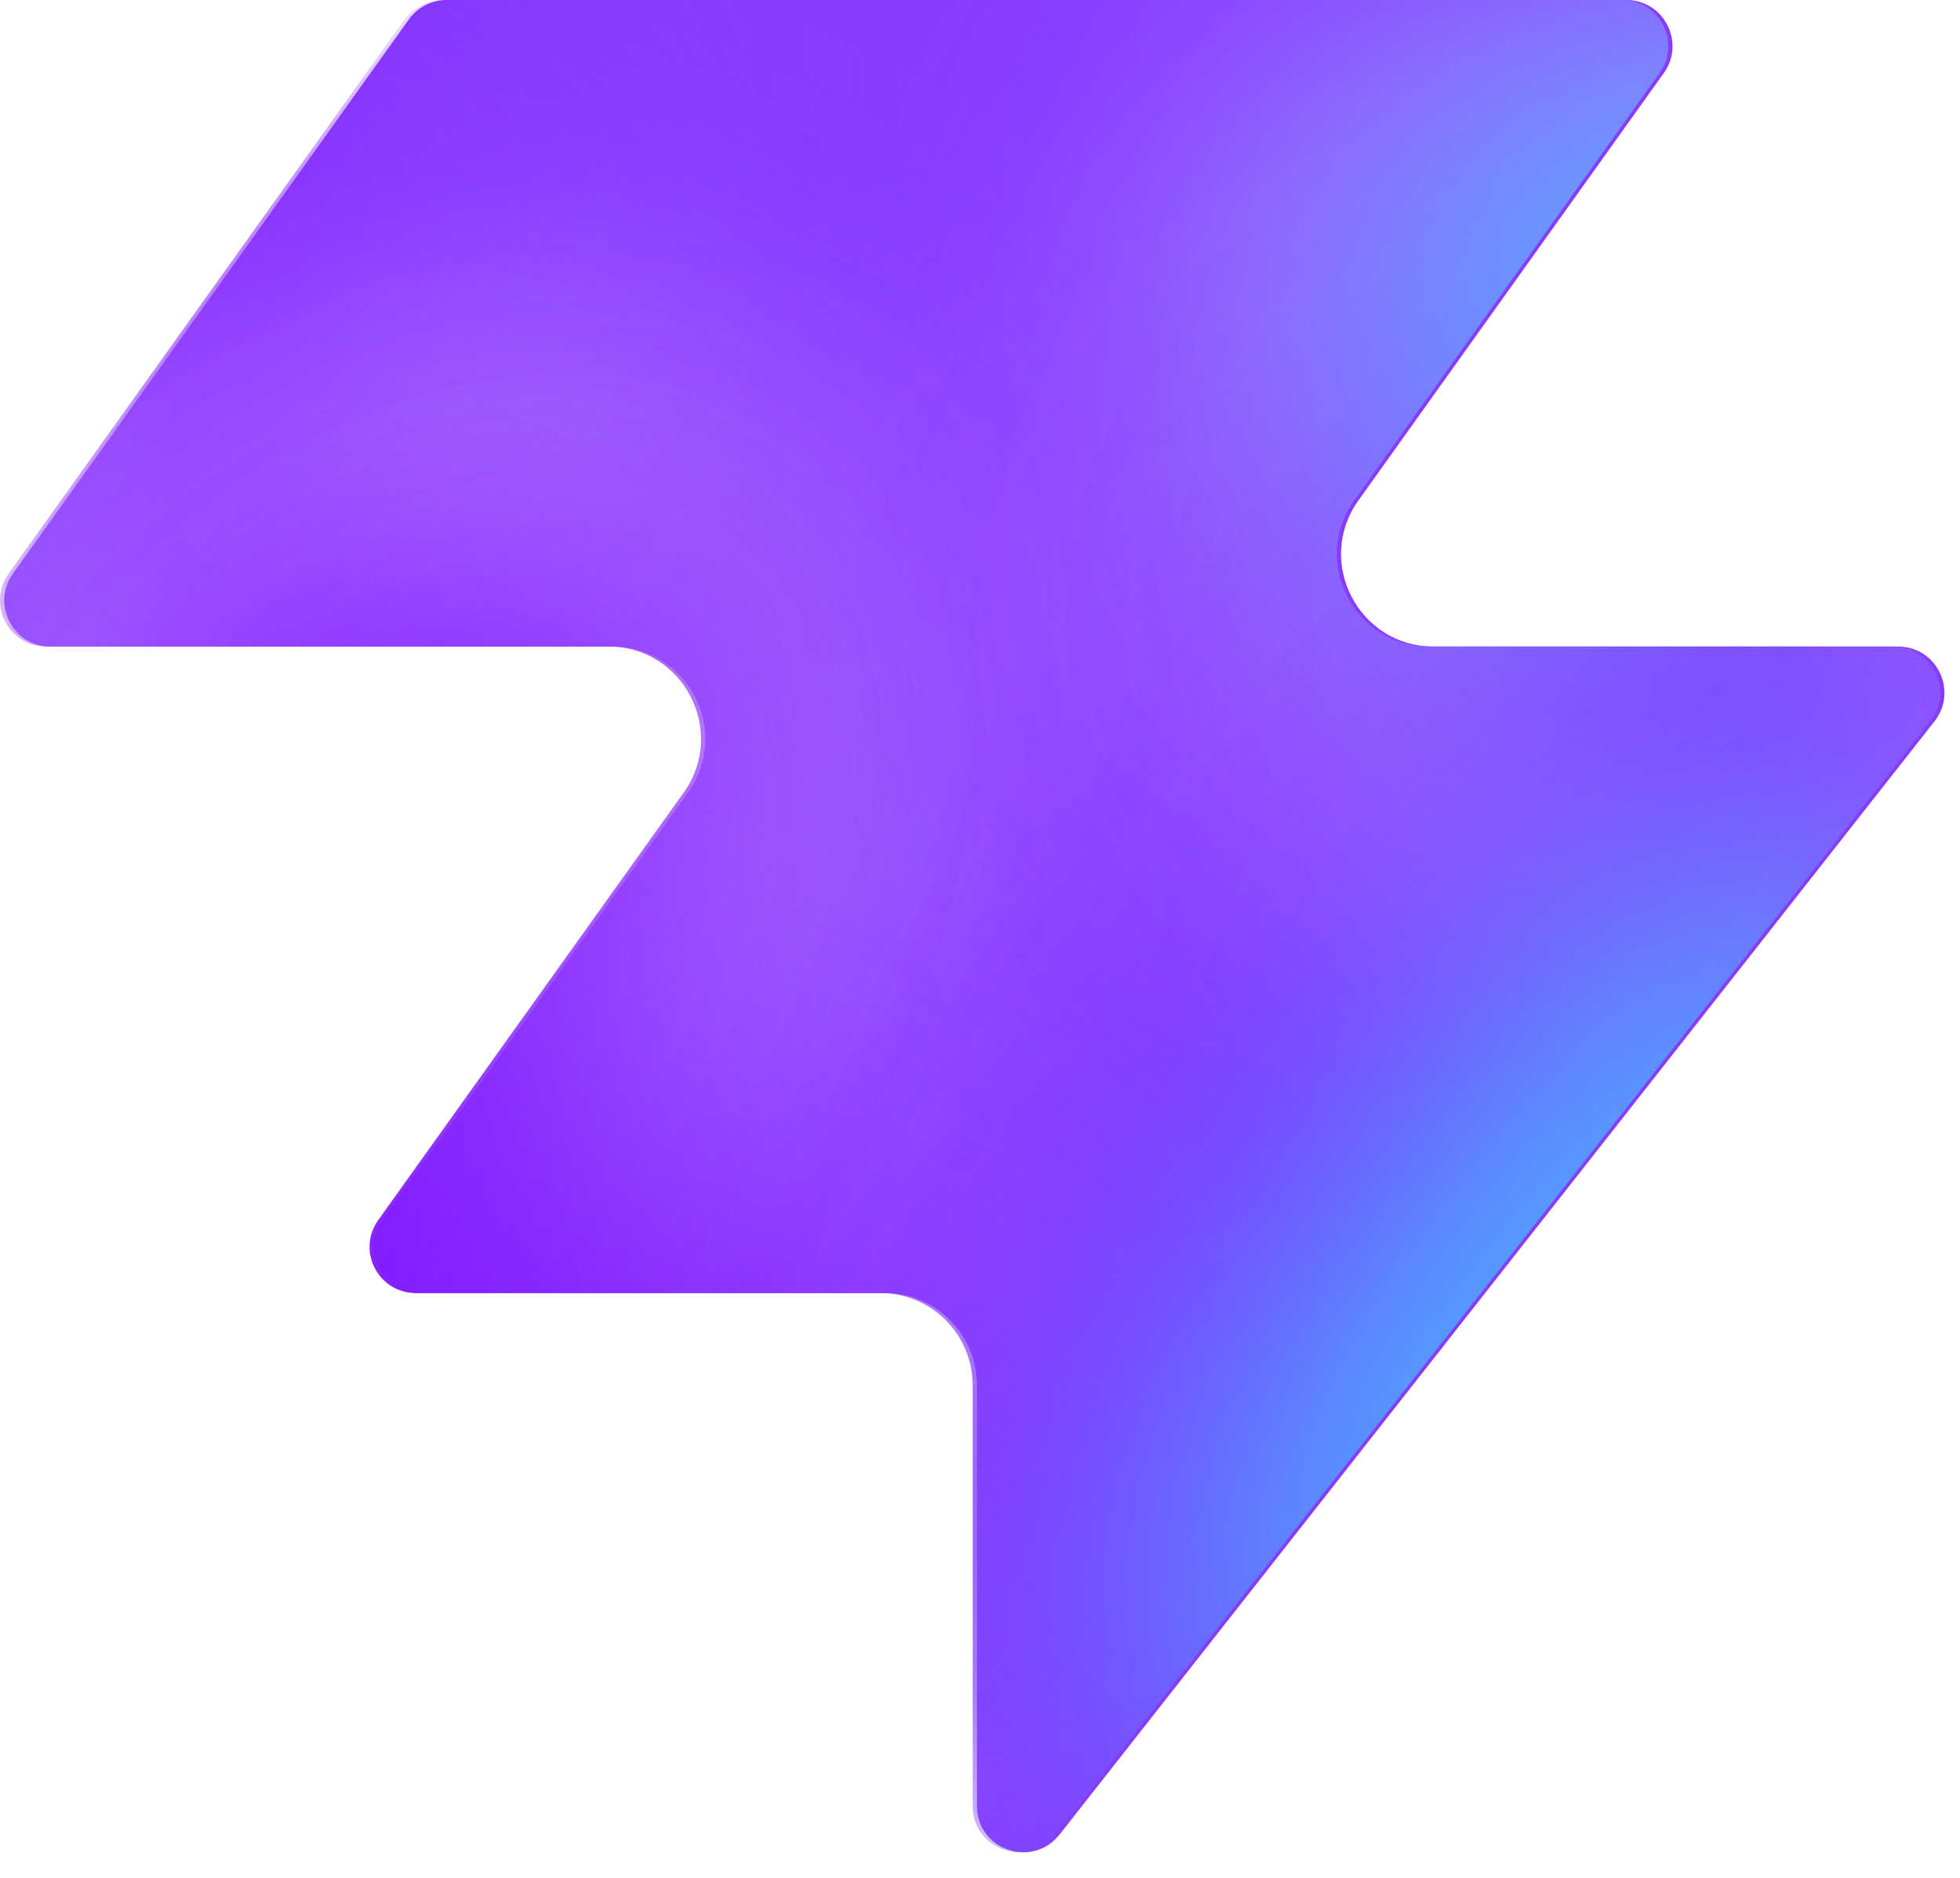
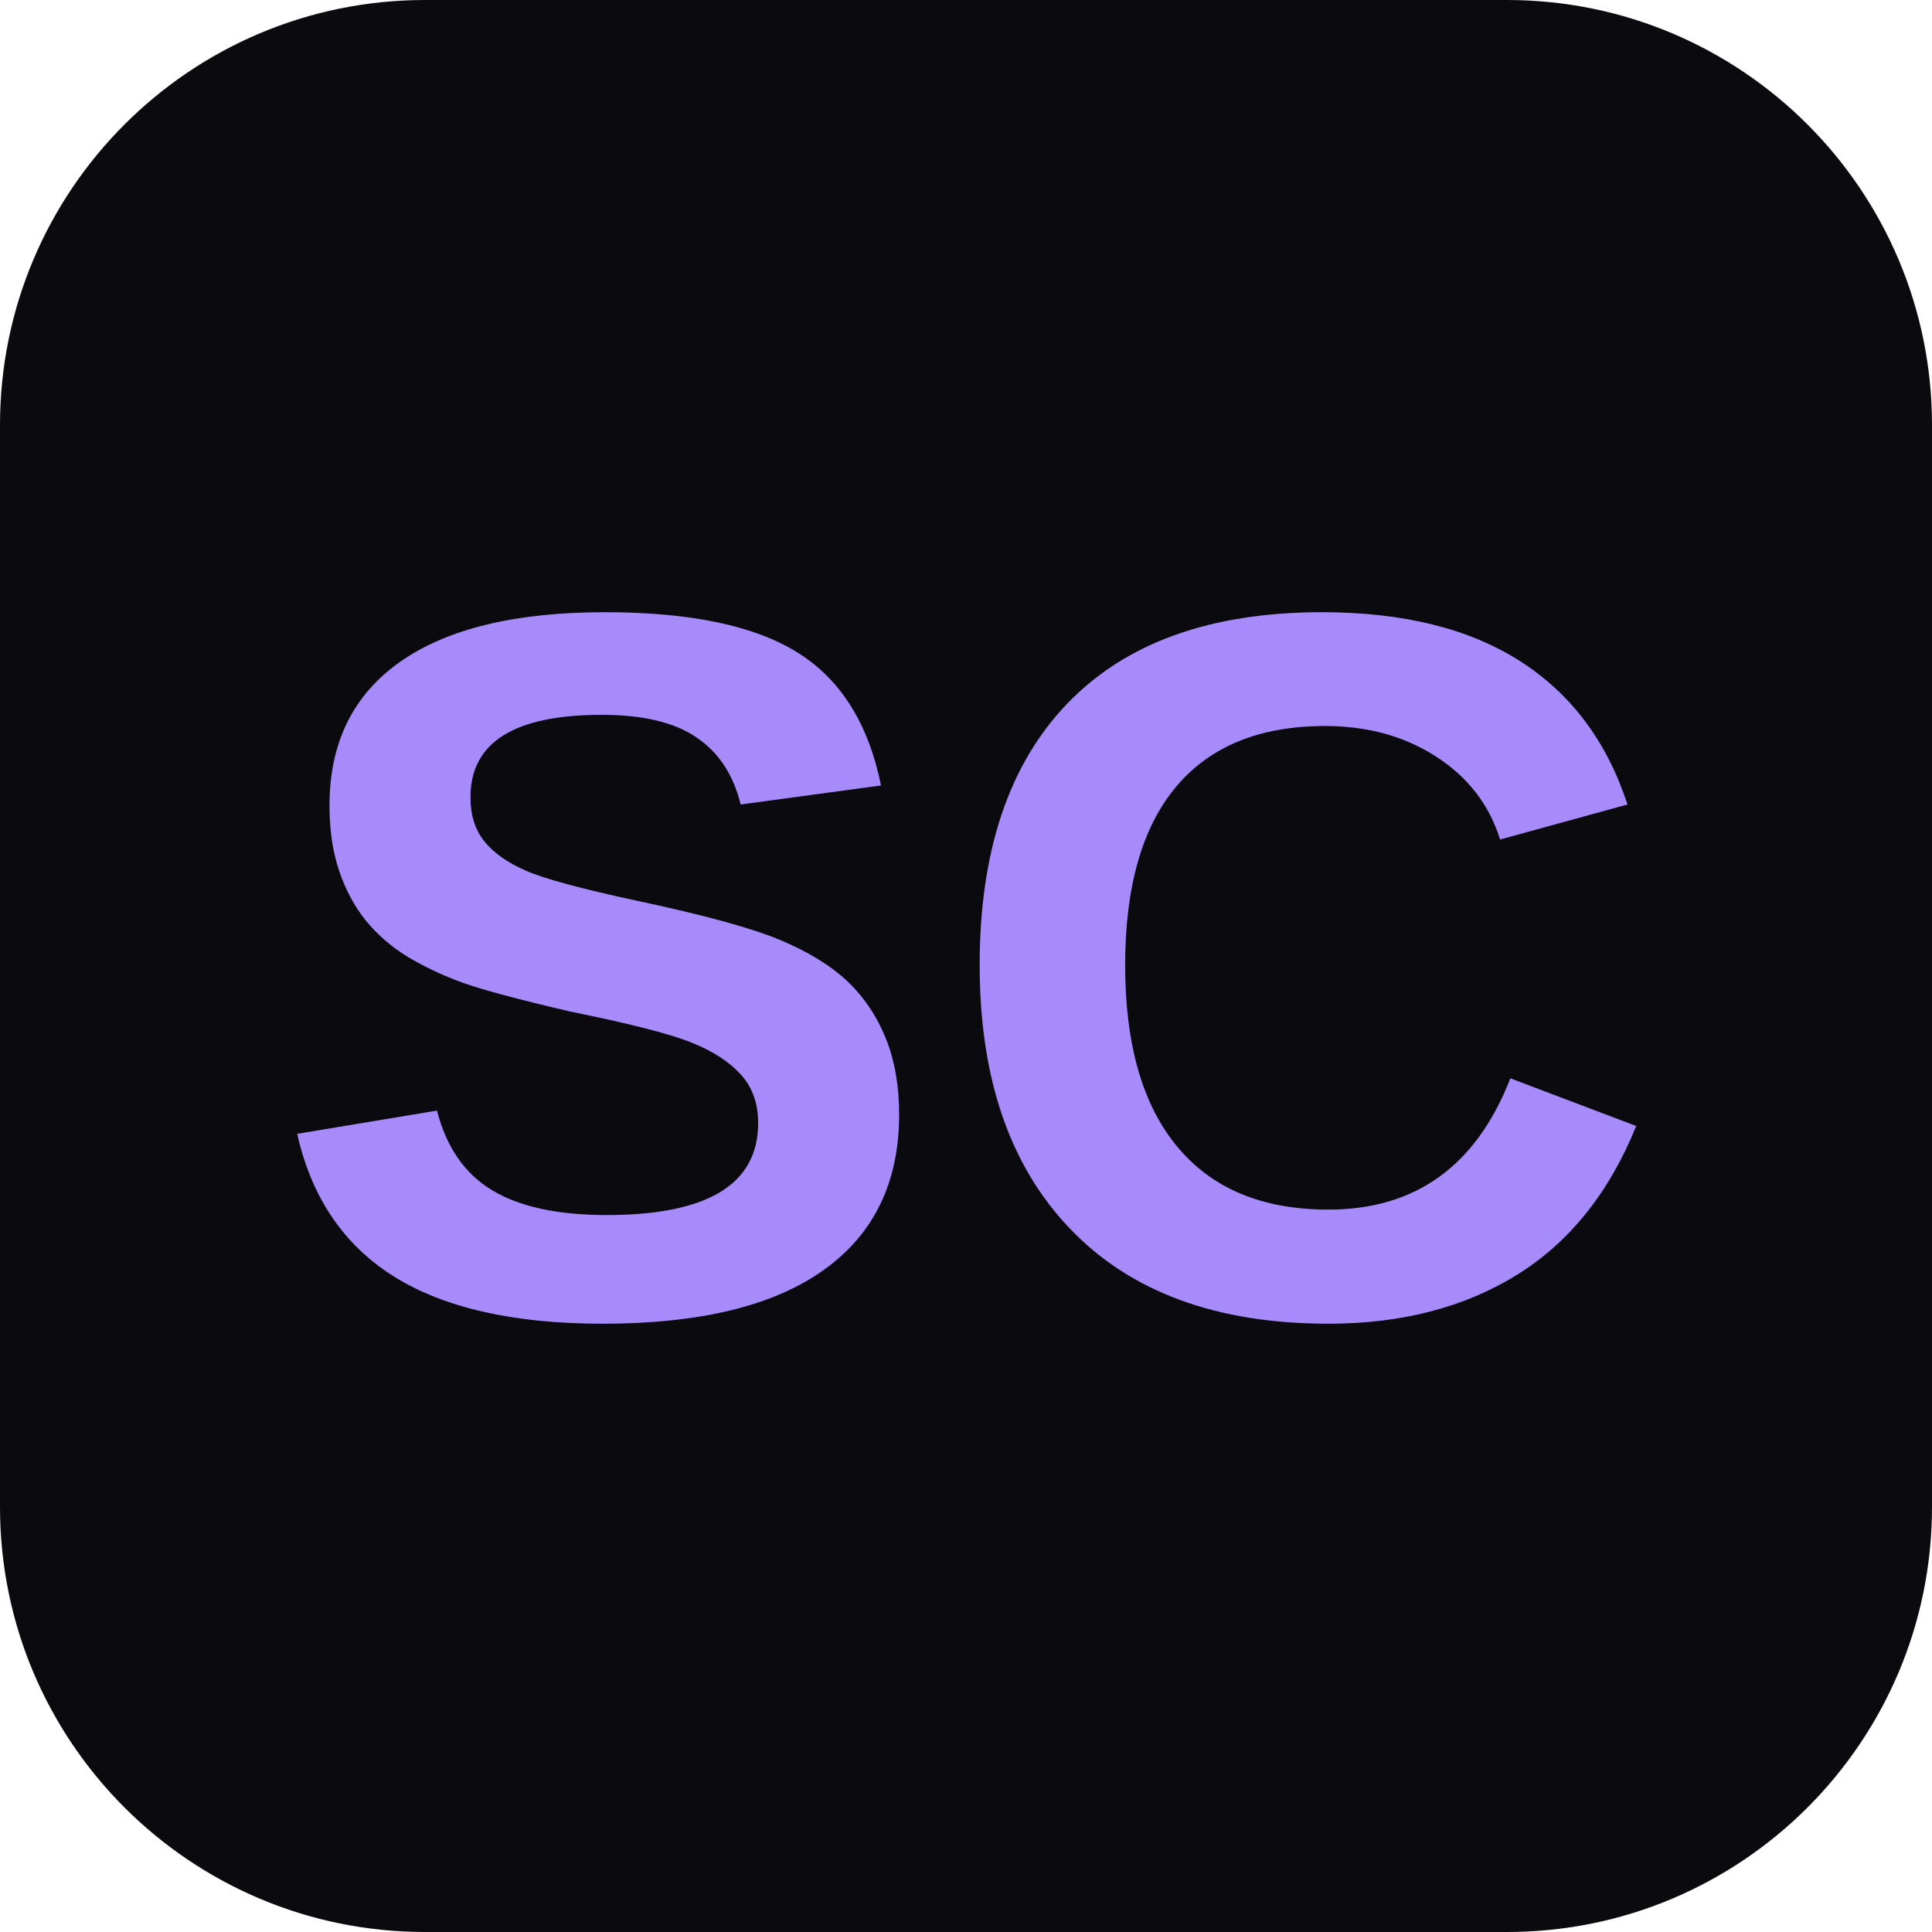
- <svg xmlns="http://www.w3.org/2000/svg" width="48" height="46" fill="none" viewBox="0 0 48 46">
-   <path fill="#863bff" d="M25.946 44.938c-.664.845-2.021.375-2.021-.698V33.937a2.26 2.26 0 0 0-2.262-2.262H10.287c-.92 0-1.456-1.04-.92-1.788l7.48-10.471c1.07-1.497 0-3.578-1.842-3.578H1.237c-.92 0-1.456-1.04-.92-1.788L10.013.474c.214-.297.556-.474.92-.474h28.894c.92 0 1.456 1.04.92 1.788l-7.48 10.471c-1.07 1.498 0 3.579 1.842 3.579h11.377c.943 0 1.473 1.088.89 1.83L25.947 44.94z" style="fill:#863bff;fill:color(display-p3 .525 .23 1);fill-opacity:1" />
-   <mask id="a" width="48" height="46" x="0" y="0" maskUnits="userSpaceOnUse" style="mask-type:alpha">
-     <path fill="#000" d="M25.842 44.938c-.664.844-2.021.375-2.021-.698V33.937a2.26 2.26 0 0 0-2.262-2.262H10.183c-.92 0-1.456-1.04-.92-1.788l7.48-10.471c1.07-1.498 0-3.579-1.842-3.579H1.133c-.92 0-1.456-1.04-.92-1.787L9.91.473c.214-.297.556-.474.92-.474h28.894c.92 0 1.456 1.04.92 1.788l-7.48 10.471c-1.07 1.498 0 3.578 1.842 3.578h11.377c.943 0 1.473 1.088.89 1.832L25.843 44.94z" style="fill:#000;fill-opacity:1" />
-   </mask>
-   <g mask="url(#a)">
-     <g filter="url(#b)">
-       <ellipse cx="5.508" cy="14.704" fill="#ede6ff" rx="5.508" ry="14.704" style="fill:#ede6ff;fill:color(display-p3 .927 .903 1);fill-opacity:1" transform="matrix(.00324 1 1 -.00324 -4.47 31.516)" />
-     </g>
-     <g filter="url(#c)">
-       <ellipse cx="10.399" cy="29.851" fill="#ede6ff" rx="10.399" ry="29.851" style="fill:#ede6ff;fill:color(display-p3 .927 .903 1);fill-opacity:1" transform="matrix(.00324 1 1 -.00324 -39.328 7.883)" />
-     </g>
-     <g filter="url(#d)">
-       <ellipse cx="5.508" cy="30.487" fill="#7e14ff" rx="5.508" ry="30.487" style="fill:#7e14ff;fill:color(display-p3 .492 .077 1);fill-opacity:1" transform="rotate(89.814 -25.913 -14.639)scale(1 -1)" />
-     </g>
-     <g filter="url(#e)">
-       <ellipse cx="5.508" cy="30.599" fill="#7e14ff" rx="5.508" ry="30.599" style="fill:#7e14ff;fill:color(display-p3 .492 .077 1);fill-opacity:1" transform="rotate(89.814 -32.644 -3.334)scale(1 -1)" />
-     </g>
-     <g filter="url(#f)">
-       <ellipse cx="5.508" cy="30.599" fill="#7e14ff" rx="5.508" ry="30.599" style="fill:#7e14ff;fill:color(display-p3 .492 .077 1);fill-opacity:1" transform="matrix(.00324 1 1 -.00324 -34.34 30.47)" />
-     </g>
-     <g filter="url(#g)">
-       <ellipse cx="14.072" cy="22.078" fill="#ede6ff" rx="14.072" ry="22.078" style="fill:#ede6ff;fill:color(display-p3 .927 .903 1);fill-opacity:1" transform="rotate(93.35 24.506 48.493)scale(-1 1)" />
-     </g>
-     <g filter="url(#h)">
-       <ellipse cx="3.47" cy="21.501" fill="#7e14ff" rx="3.47" ry="21.501" style="fill:#7e14ff;fill:color(display-p3 .492 .077 1);fill-opacity:1" transform="rotate(89.009 28.708 47.59)scale(-1 1)" />
-     </g>
-     <g filter="url(#i)">
-       <ellipse cx="3.47" cy="21.501" fill="#7e14ff" rx="3.47" ry="21.501" style="fill:#7e14ff;fill:color(display-p3 .492 .077 1);fill-opacity:1" transform="rotate(89.009 28.708 47.59)scale(-1 1)" />
-     </g>
-     <g filter="url(#j)">
-       <ellipse cx=".387" cy="8.972" fill="#7e14ff" rx="4.407" ry="29.108" style="fill:#7e14ff;fill:color(display-p3 .492 .077 1);fill-opacity:1" transform="rotate(39.51 .387 8.972)" />
-     </g>
-     <g filter="url(#k)">
-       <ellipse cx="47.523" cy="-6.092" fill="#7e14ff" rx="4.407" ry="29.108" style="fill:#7e14ff;fill:color(display-p3 .492 .077 1);fill-opacity:1" transform="rotate(37.892 47.523 -6.092)" />
-     </g>
-     <g filter="url(#l)">
-       <ellipse cx="41.412" cy="6.333" fill="#47bfff" rx="5.971" ry="9.665" style="fill:#47bfff;fill:color(display-p3 .28 .748 1);fill-opacity:1" transform="rotate(37.892 41.412 6.333)" />
-     </g>
-     <g filter="url(#m)">
-       <ellipse cx="-1.879" cy="38.332" fill="#7e14ff" rx="4.407" ry="29.108" style="fill:#7e14ff;fill:color(display-p3 .492 .077 1);fill-opacity:1" transform="rotate(37.892 -1.88 38.332)" />
-     </g>
-     <g filter="url(#n)">
-       <ellipse cx="-1.879" cy="38.332" fill="#7e14ff" rx="4.407" ry="29.108" style="fill:#7e14ff;fill:color(display-p3 .492 .077 1);fill-opacity:1" transform="rotate(37.892 -1.88 38.332)" />
-     </g>
-     <g filter="url(#o)">
-       <ellipse cx="35.651" cy="29.907" fill="#7e14ff" rx="4.407" ry="29.108" style="fill:#7e14ff;fill:color(display-p3 .492 .077 1);fill-opacity:1" transform="rotate(37.892 35.651 29.907)" />
-     </g>
-     <g filter="url(#p)">
-       <ellipse cx="38.418" cy="32.4" fill="#47bfff" rx="5.971" ry="15.297" style="fill:#47bfff;fill:color(display-p3 .28 .748 1);fill-opacity:1" transform="rotate(37.892 38.418 32.4)" />
-     </g>
-   </g>
-   <defs>
-     <filter id="b" width="60.045" height="41.654" x="-19.77" y="16.149" color-interpolation-filters="sRGB" filterUnits="userSpaceOnUse">
-       <feFlood flood-opacity="0" result="BackgroundImageFix" />
-       <feBlend in="SourceGraphic" in2="BackgroundImageFix" result="shape" />
-       <feGaussianBlur result="effect1_foregroundBlur_2002_17158" stdDeviation="7.659" />
-     </filter>
-     <filter id="c" width="90.34" height="51.437" x="-54.613" y="-7.533" color-interpolation-filters="sRGB" filterUnits="userSpaceOnUse">
-       <feFlood flood-opacity="0" result="BackgroundImageFix" />
-       <feBlend in="SourceGraphic" in2="BackgroundImageFix" result="shape" />
-       <feGaussianBlur result="effect1_foregroundBlur_2002_17158" stdDeviation="7.659" />
-     </filter>
-     <filter id="d" width="79.355" height="29.4" x="-49.64" y="2.03" color-interpolation-filters="sRGB" filterUnits="userSpaceOnUse">
-       <feFlood flood-opacity="0" result="BackgroundImageFix" />
-       <feBlend in="SourceGraphic" in2="BackgroundImageFix" result="shape" />
-       <feGaussianBlur result="effect1_foregroundBlur_2002_17158" stdDeviation="4.596" />
-     </filter>
-     <filter id="e" width="79.579" height="29.4" x="-45.045" y="20.029" color-interpolation-filters="sRGB" filterUnits="userSpaceOnUse">
-       <feFlood flood-opacity="0" result="BackgroundImageFix" />
-       <feBlend in="SourceGraphic" in2="BackgroundImageFix" result="shape" />
-       <feGaussianBlur result="effect1_foregroundBlur_2002_17158" stdDeviation="4.596" />
-     </filter>
-     <filter id="f" width="79.579" height="29.4" x="-43.513" y="21.178" color-interpolation-filters="sRGB" filterUnits="userSpaceOnUse">
-       <feFlood flood-opacity="0" result="BackgroundImageFix" />
-       <feBlend in="SourceGraphic" in2="BackgroundImageFix" result="shape" />
-       <feGaussianBlur result="effect1_foregroundBlur_2002_17158" stdDeviation="4.596" />
-     </filter>
-     <filter id="g" width="74.749" height="58.852" x="15.756" y="-17.901" color-interpolation-filters="sRGB" filterUnits="userSpaceOnUse">
-       <feFlood flood-opacity="0" result="BackgroundImageFix" />
-       <feBlend in="SourceGraphic" in2="BackgroundImageFix" result="shape" />
-       <feGaussianBlur result="effect1_foregroundBlur_2002_17158" stdDeviation="7.659" />
-     </filter>
-     <filter id="h" width="61.377" height="25.362" x="23.548" y="2.284" color-interpolation-filters="sRGB" filterUnits="userSpaceOnUse">
-       <feFlood flood-opacity="0" result="BackgroundImageFix" />
-       <feBlend in="SourceGraphic" in2="BackgroundImageFix" result="shape" />
-       <feGaussianBlur result="effect1_foregroundBlur_2002_17158" stdDeviation="4.596" />
-     </filter>
-     <filter id="i" width="61.377" height="25.362" x="23.548" y="2.284" color-interpolation-filters="sRGB" filterUnits="userSpaceOnUse">
-       <feFlood flood-opacity="0" result="BackgroundImageFix" />
-       <feBlend in="SourceGraphic" in2="BackgroundImageFix" result="shape" />
-       <feGaussianBlur result="effect1_foregroundBlur_2002_17158" stdDeviation="4.596" />
-     </filter>
-     <filter id="j" width="56.045" height="63.649" x="-27.636" y="-22.853" color-interpolation-filters="sRGB" filterUnits="userSpaceOnUse">
-       <feFlood flood-opacity="0" result="BackgroundImageFix" />
-       <feBlend in="SourceGraphic" in2="BackgroundImageFix" result="shape" />
-       <feGaussianBlur result="effect1_foregroundBlur_2002_17158" stdDeviation="4.596" />
-     </filter>
-     <filter id="k" width="54.814" height="64.646" x="20.116" y="-38.415" color-interpolation-filters="sRGB" filterUnits="userSpaceOnUse">
-       <feFlood flood-opacity="0" result="BackgroundImageFix" />
-       <feBlend in="SourceGraphic" in2="BackgroundImageFix" result="shape" />
-       <feGaussianBlur result="effect1_foregroundBlur_2002_17158" stdDeviation="4.596" />
-     </filter>
-     <filter id="l" width="33.541" height="35.313" x="24.641" y="-11.323" color-interpolation-filters="sRGB" filterUnits="userSpaceOnUse">
-       <feFlood flood-opacity="0" result="BackgroundImageFix" />
-       <feBlend in="SourceGraphic" in2="BackgroundImageFix" result="shape" />
-       <feGaussianBlur result="effect1_foregroundBlur_2002_17158" stdDeviation="4.596" />
-     </filter>
-     <filter id="m" width="54.814" height="64.646" x="-29.286" y="6.009" color-interpolation-filters="sRGB" filterUnits="userSpaceOnUse">
-       <feFlood flood-opacity="0" result="BackgroundImageFix" />
-       <feBlend in="SourceGraphic" in2="BackgroundImageFix" result="shape" />
-       <feGaussianBlur result="effect1_foregroundBlur_2002_17158" stdDeviation="4.596" />
-     </filter>
-     <filter id="n" width="54.814" height="64.646" x="-29.286" y="6.009" color-interpolation-filters="sRGB" filterUnits="userSpaceOnUse">
-       <feFlood flood-opacity="0" result="BackgroundImageFix" />
-       <feBlend in="SourceGraphic" in2="BackgroundImageFix" result="shape" />
-       <feGaussianBlur result="effect1_foregroundBlur_2002_17158" stdDeviation="4.596" />
-     </filter>
-     <filter id="o" width="54.814" height="64.646" x="8.244" y="-2.416" color-interpolation-filters="sRGB" filterUnits="userSpaceOnUse">
-       <feFlood flood-opacity="0" result="BackgroundImageFix" />
-       <feBlend in="SourceGraphic" in2="BackgroundImageFix" result="shape" />
-       <feGaussianBlur result="effect1_foregroundBlur_2002_17158" stdDeviation="4.596" />
-     </filter>
-     <filter id="p" width="39.409" height="43.623" x="18.713" y="10.588" color-interpolation-filters="sRGB" filterUnits="userSpaceOnUse">
-       <feFlood flood-opacity="0" result="BackgroundImageFix" />
-       <feBlend in="SourceGraphic" in2="BackgroundImageFix" result="shape" />
-       <feGaussianBlur result="effect1_foregroundBlur_2002_17158" stdDeviation="4.596" />
-     </filter>
-   </defs>
+ <svg xmlns="http://www.w3.org/2000/svg" viewBox="0 0 100 100">
+   <rect width="100" height="100" rx="22" fill="#0a0a0f" />
+   <text x="50" y="68" font-family="Arial, sans-serif" font-size="52" font-weight="700" fill="#a78bfa" text-anchor="middle">SC</text>
</svg>
